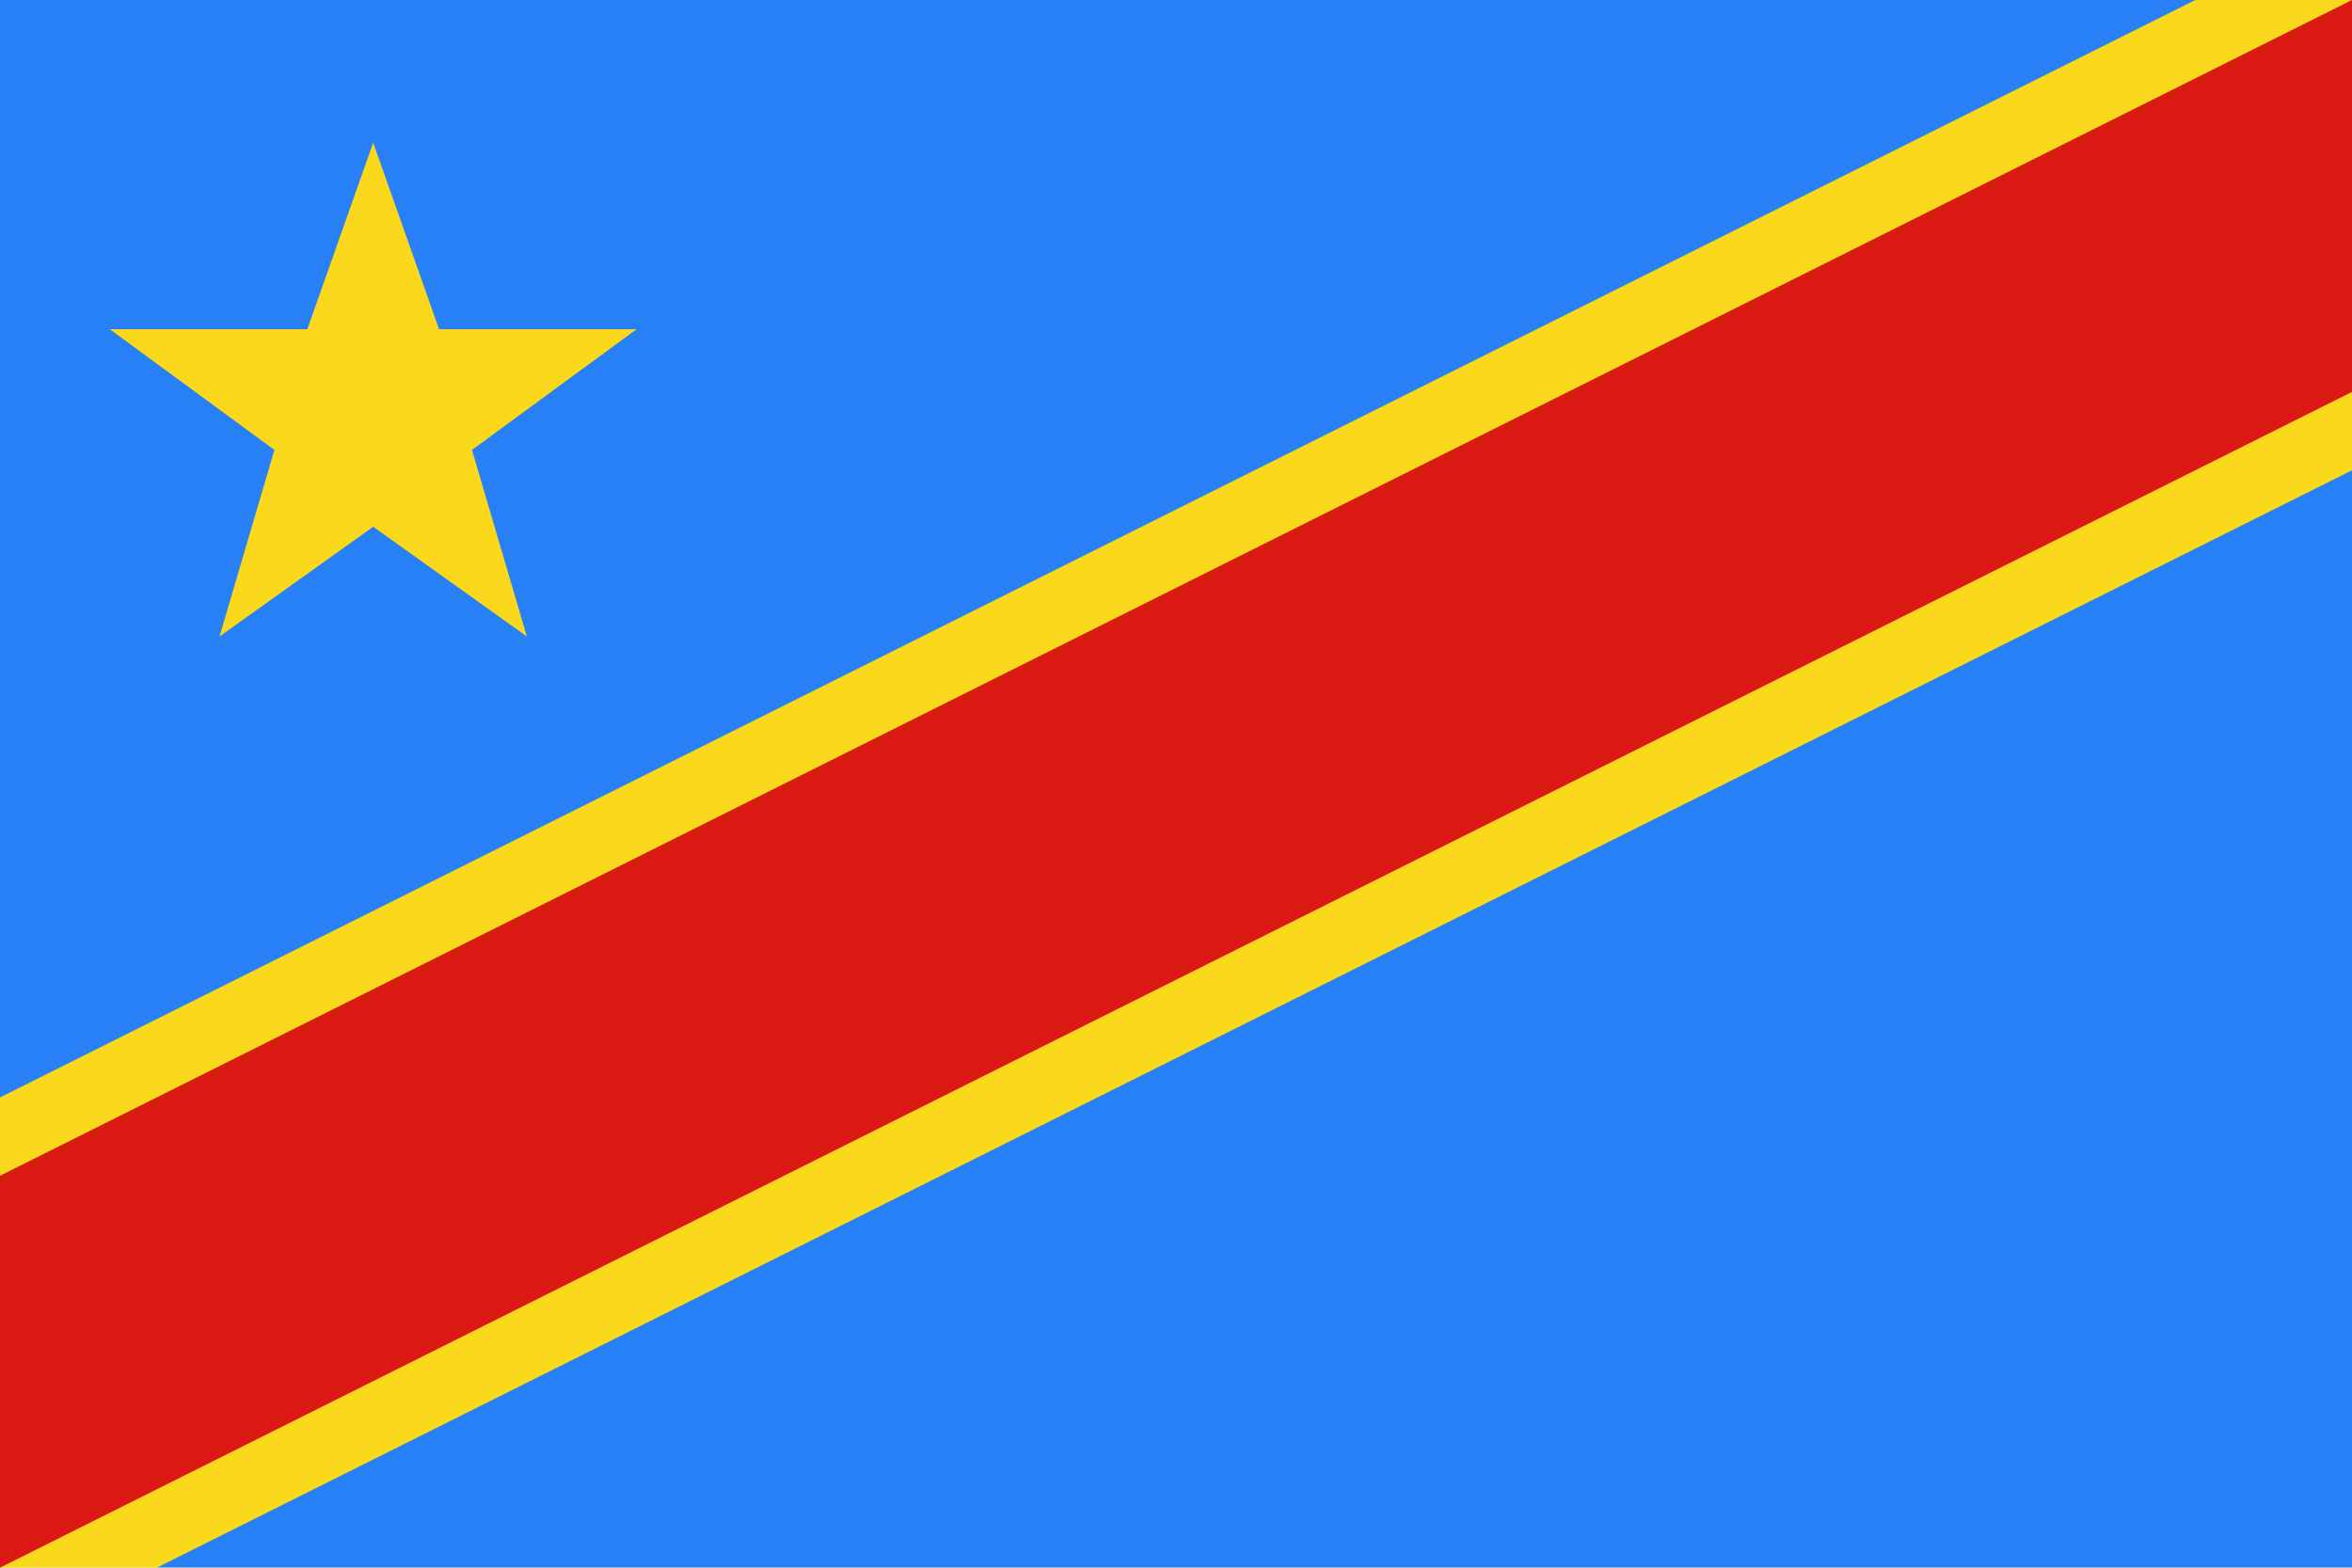
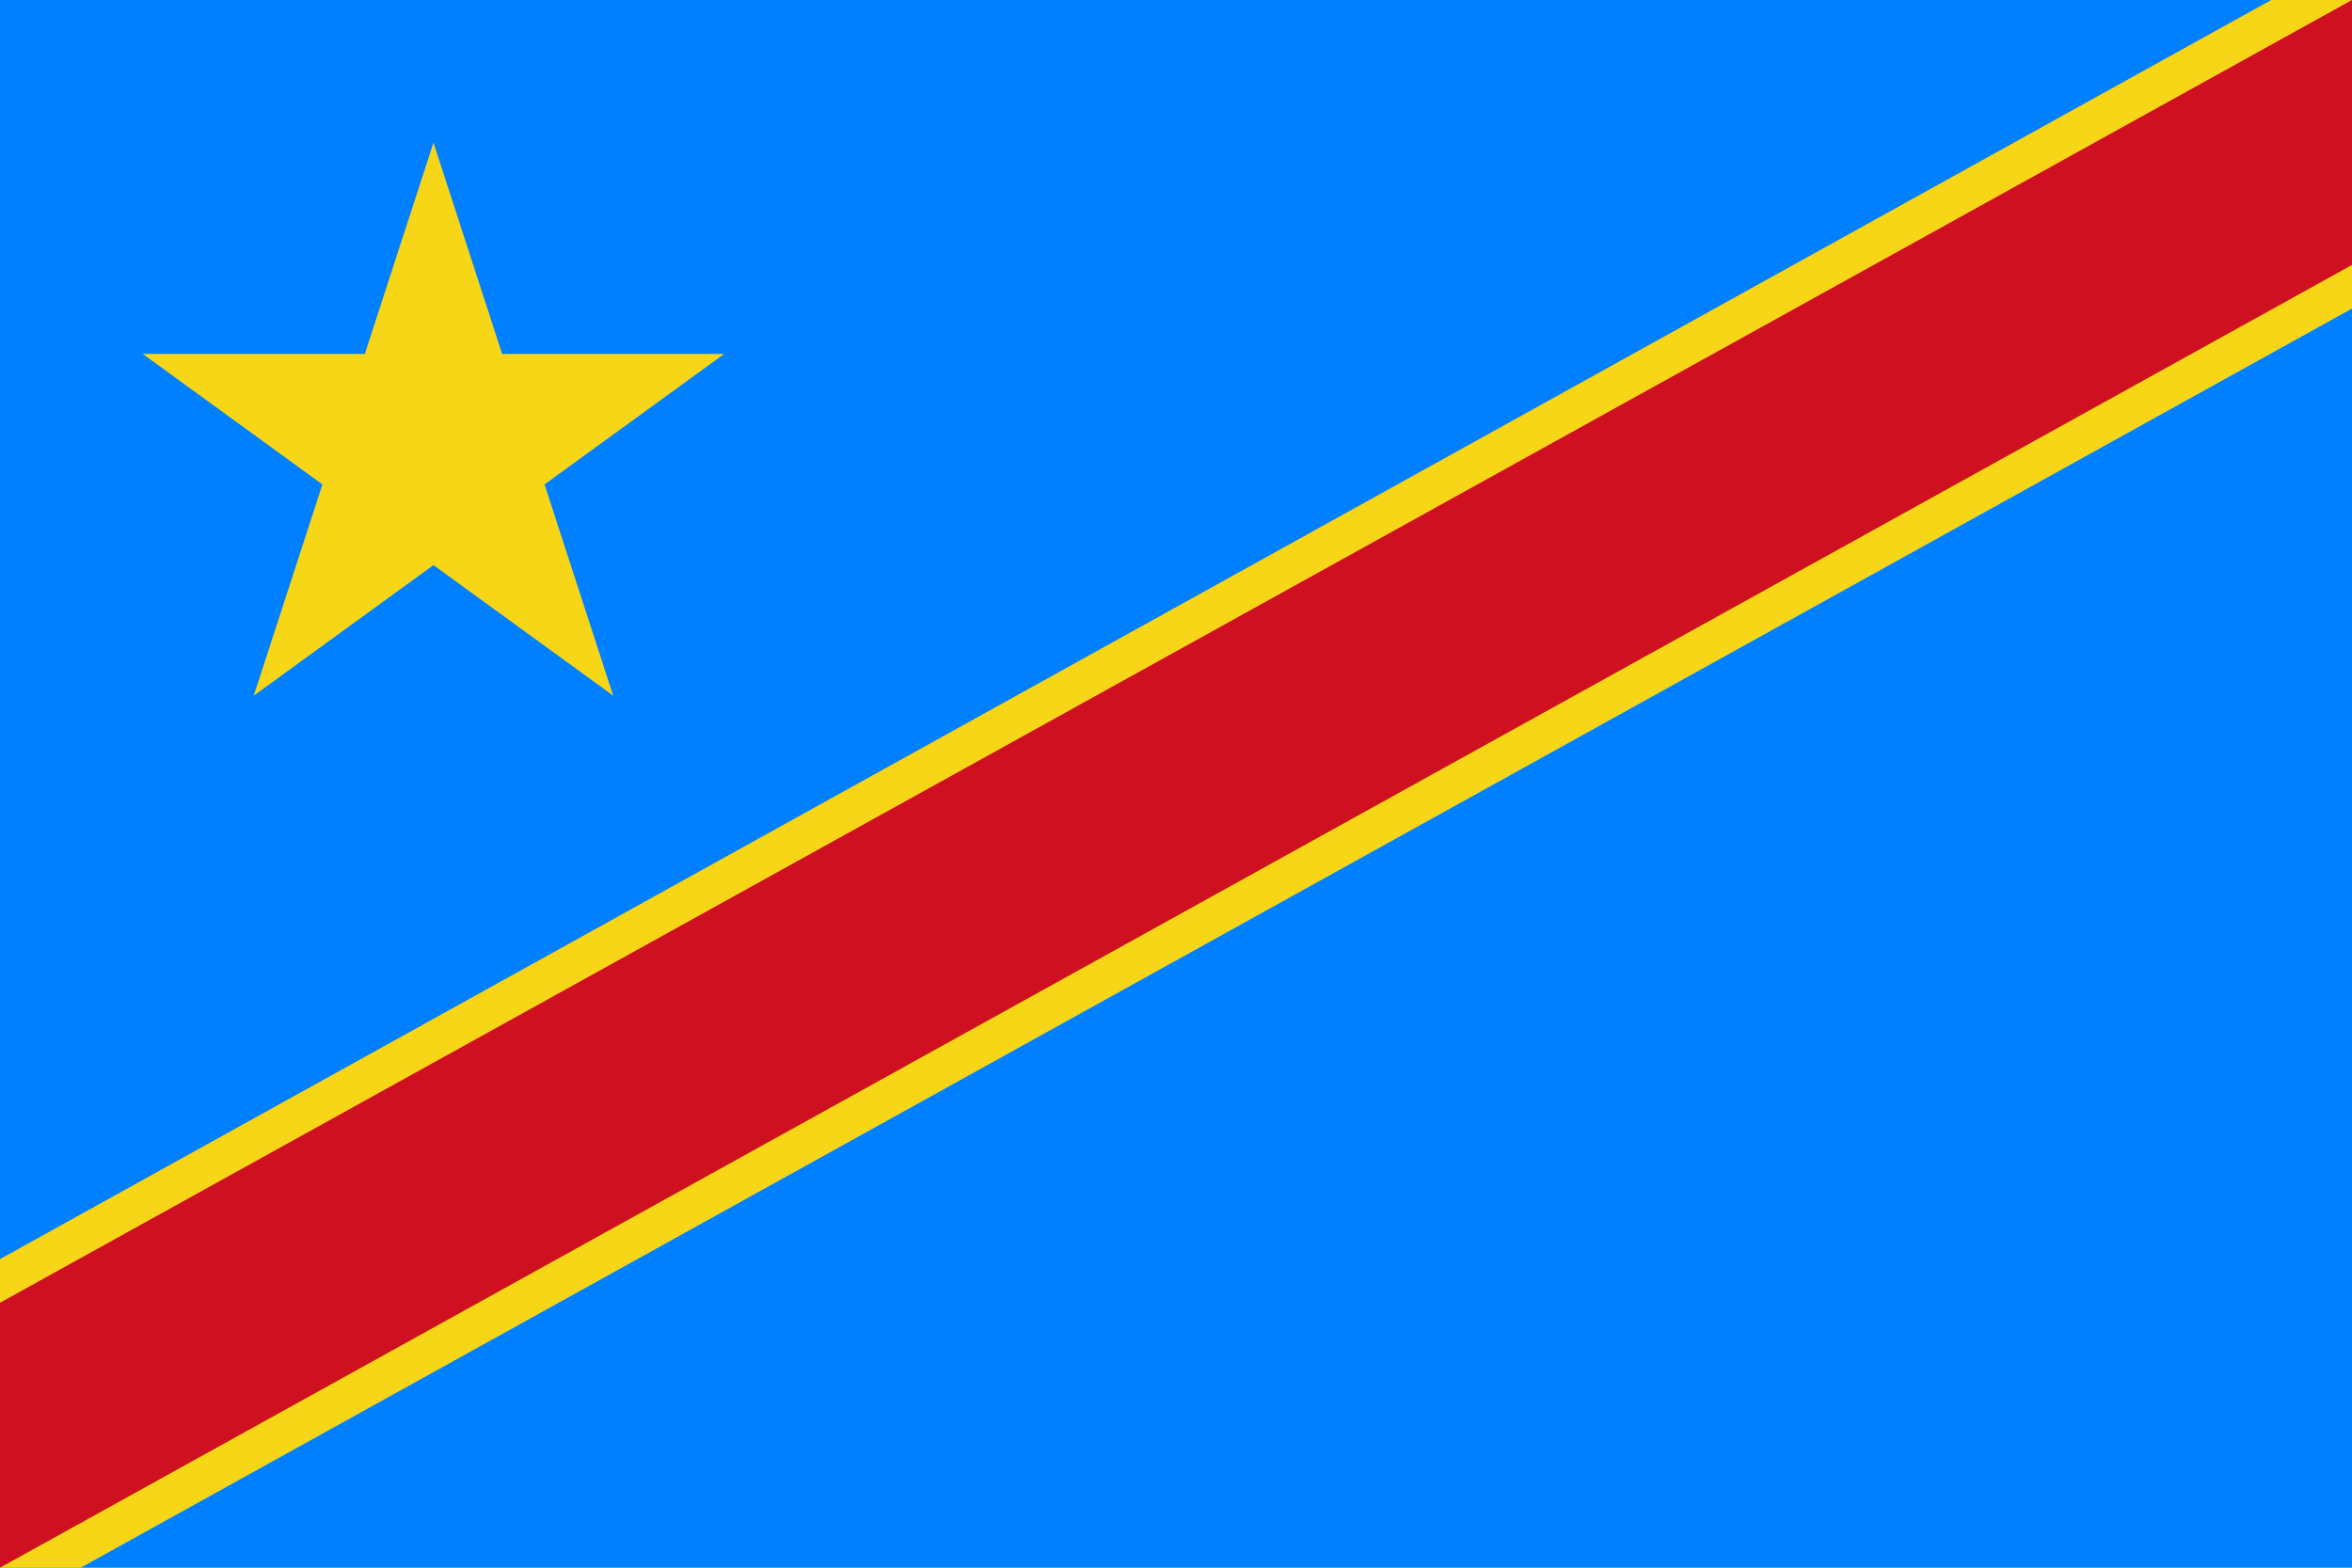
- <svg xmlns="http://www.w3.org/2000/svg" viewBox="0 0 300 200">
-   <mask id="mask">
-     <path fill="#000" d="M-100-100h500v400h-500" />
-     <path fill="#fff" d="M0 0h300v200h-300" />
-   </mask>
-   <g mask="url(#mask)">
-     <path fill="#2780f5" d="M0 0h300v200h-300" />
-     <path fill="#fad91d" d="M49 25l6 17h18l-15 11 5 17-14-10-14 10 5-17-15-11h18" transform="scale(1.4)translate(-15 -12)" />
-     <path fill="#fad91d" d="M0 140l300-150v70l-300 150" />
-     <path fill="#db1a14" d="M0 150l300-150v50l-300 150" />
-   </g>
+ <svg xmlns="http://www.w3.org/2000/svg" viewBox="0 0 900 600">
+   <path fill="#007fff" d="M0 0h900v600h-900" />
+   <path fill="#f7d618" id="s" d="M127.595 42l20.206 62.188h65.389l-52.901 38.435 20.207 62.189-52.901-38.435-52.901 38.435 20.207-62.189-52.901-38.435h65.389" transform="scale(1.3)" />
+   <path fill="#f7d618" d="M0 600h30.9l869.1-481.9v-118.1h-30.9l-869.1 481.9" />
+   <path fill="#ce1021" d="M0 600l900-498.6v-101.4l-900 498.6" />
</svg>
